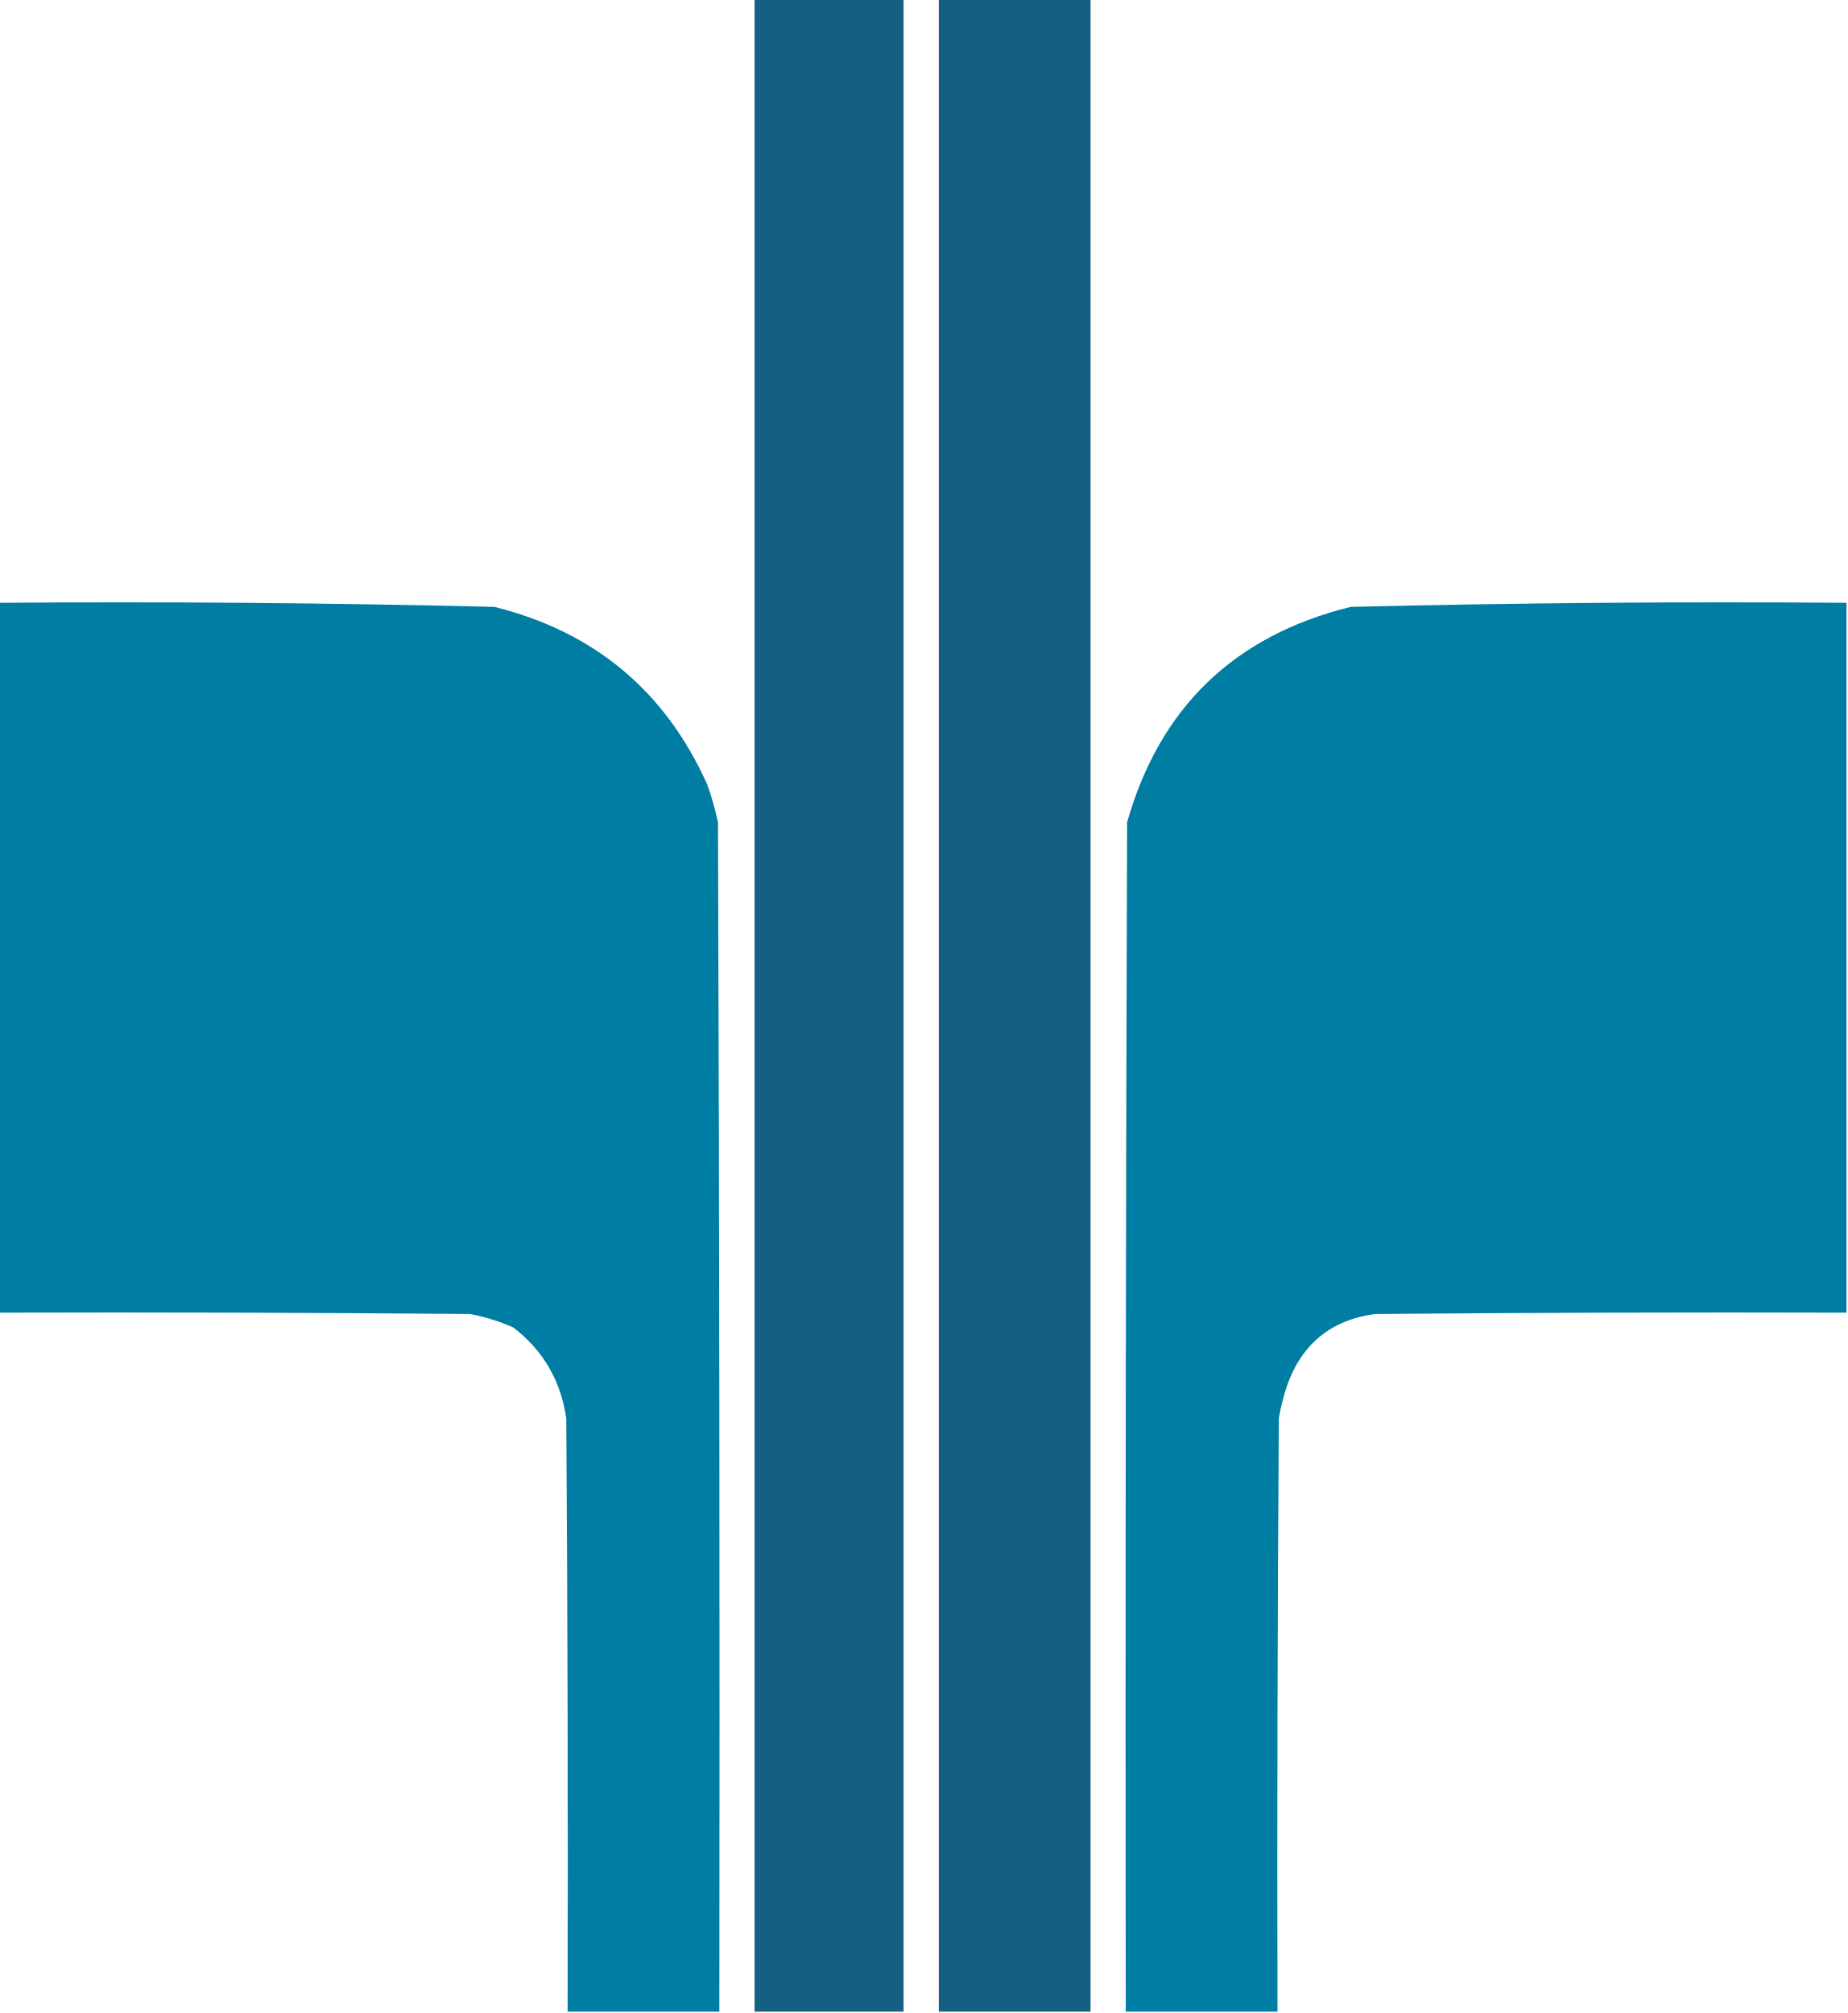
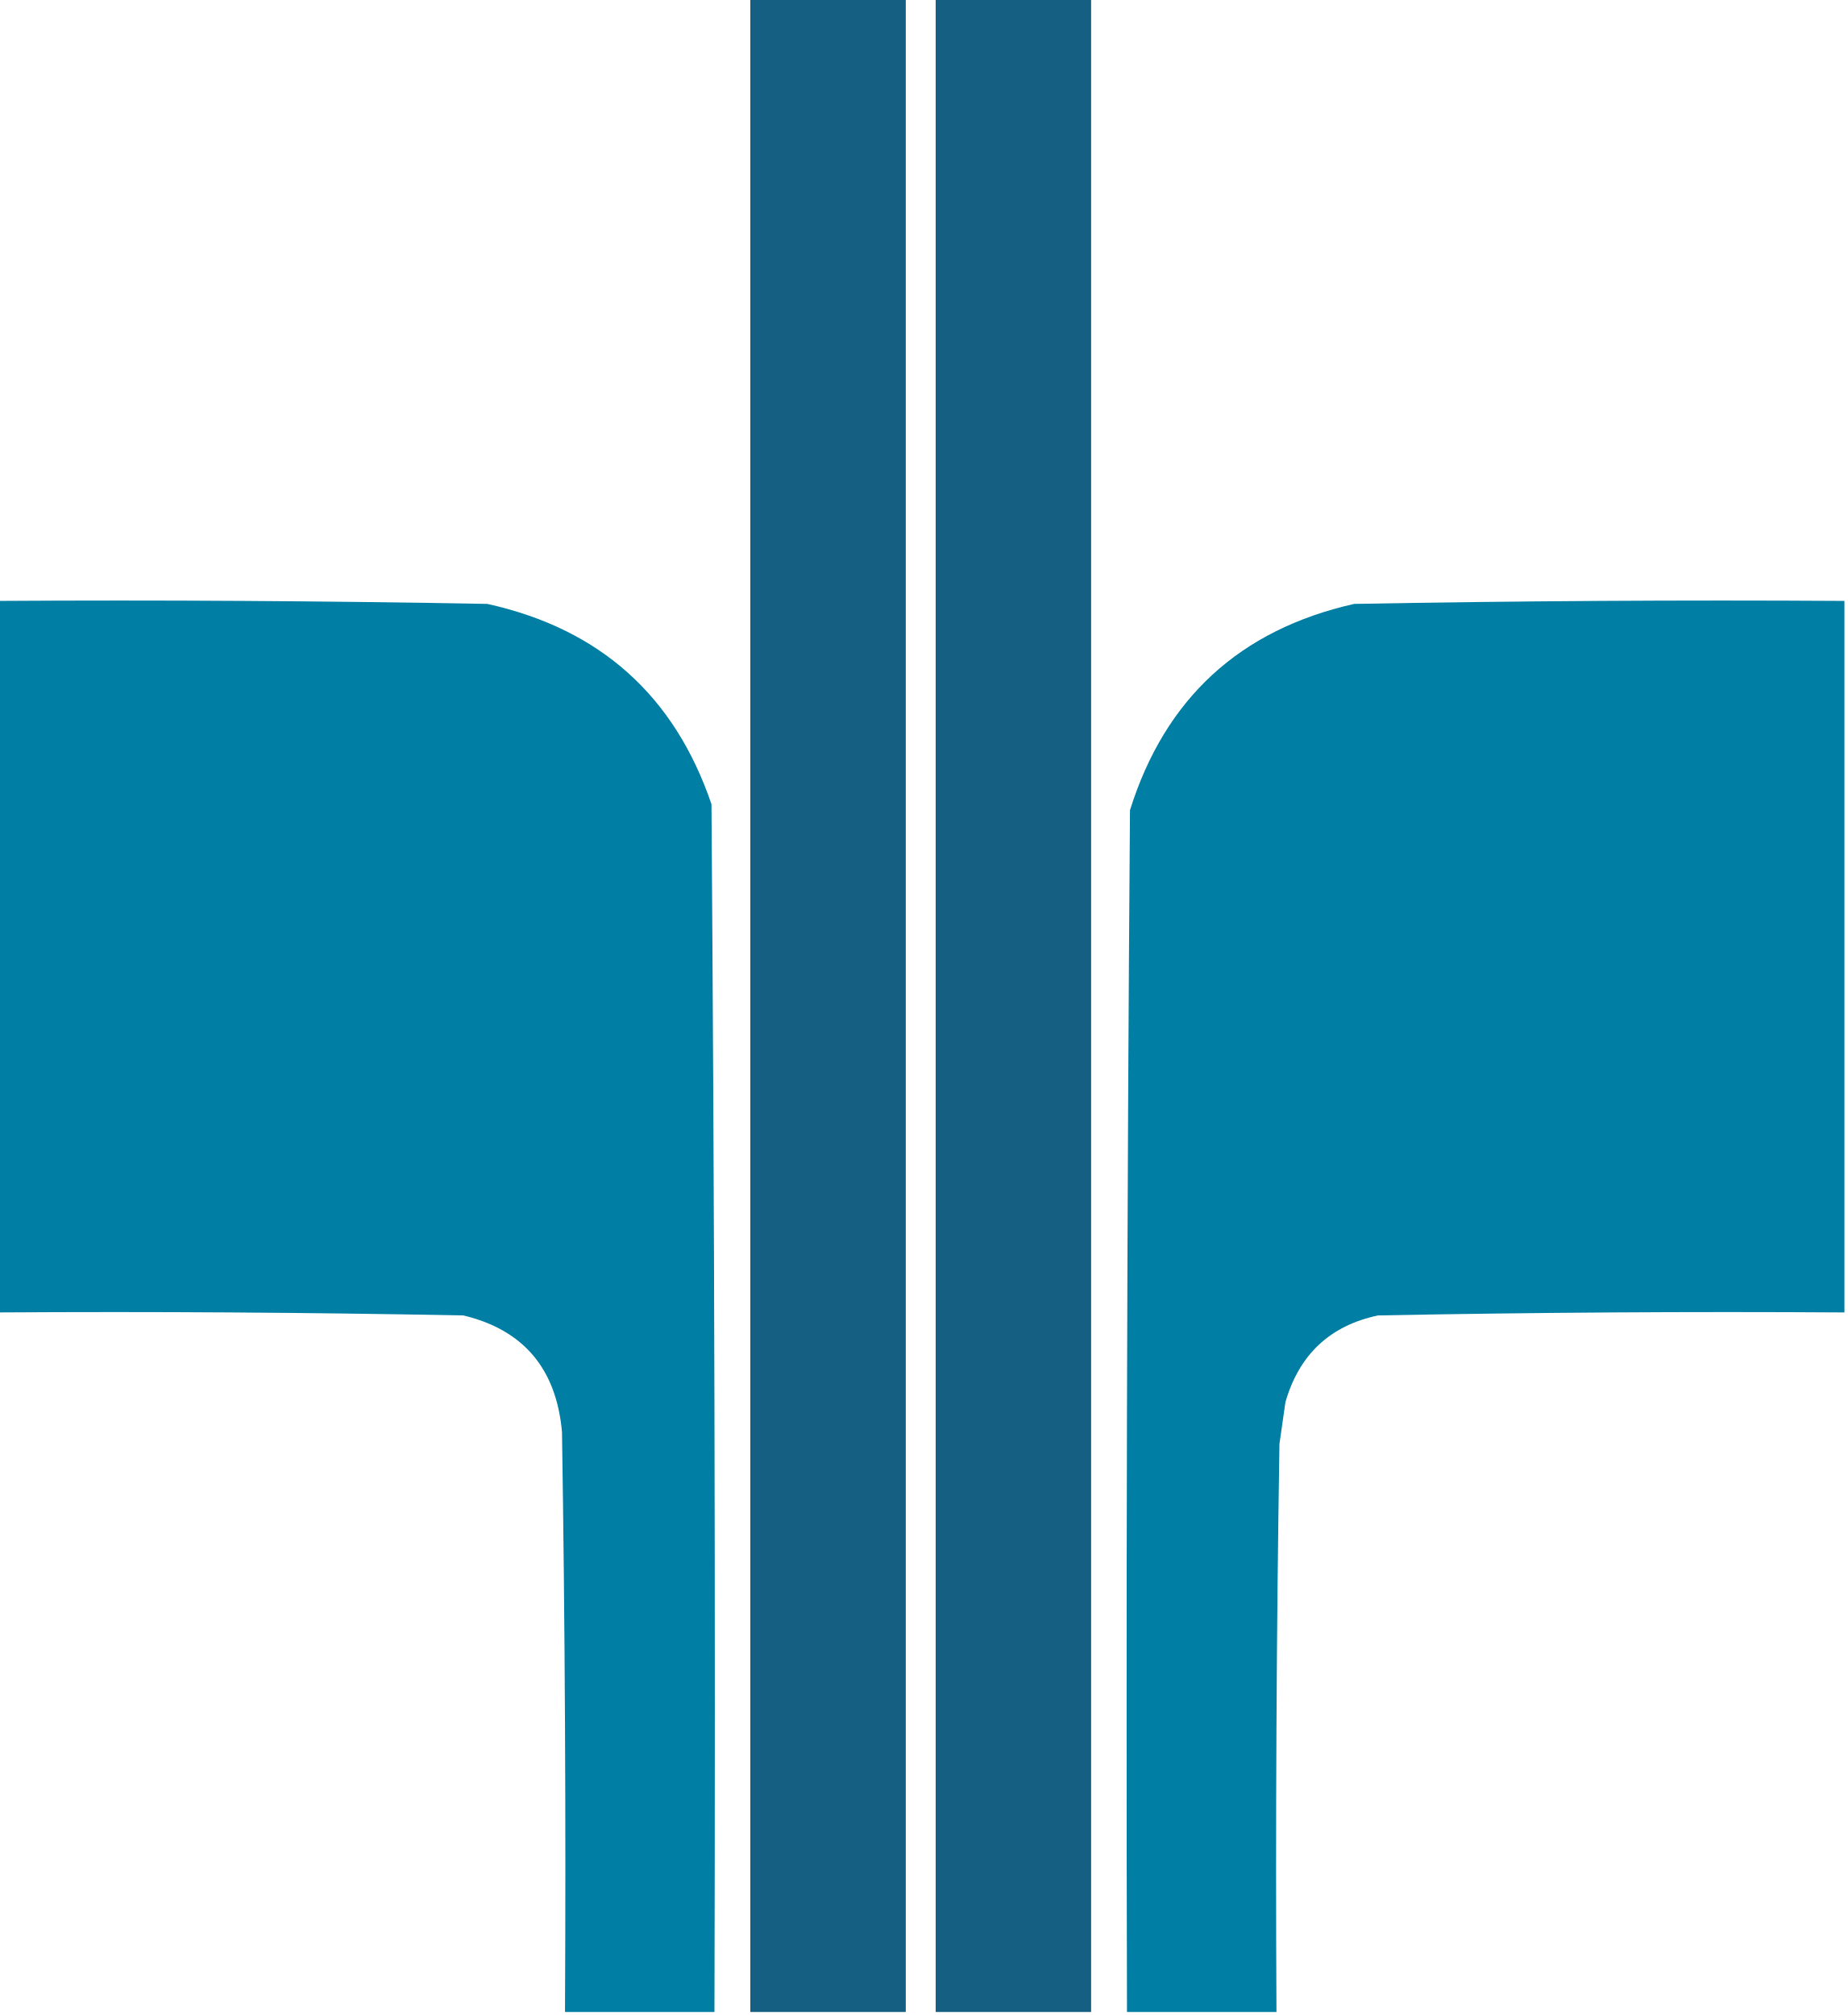
- <svg xmlns="http://www.w3.org/2000/svg" version="1.1" width="682px" height="743px" style="shape-rendering:geometricPrecision; text-rendering:geometricPrecision; image-rendering:optimizeQuality; fill-rule:evenodd; clip-rule:evenodd">
+ <svg xmlns="http://www.w3.org/2000/svg" version="1.1" width="309px" height="337px" style="shape-rendering:geometricPrecision; text-rendering:geometricPrecision; image-rendering:optimizeQuality; fill-rule:evenodd; clip-rule:evenodd">
  <g>
-     <path style="opacity:1" fill="#156082" d="M 278.5,-0.5 C 296.833,-0.5 315.167,-0.5 333.5,-0.5C 333.5,247.167 333.5,494.833 333.5,742.5C 315.167,742.5 296.833,742.5 278.5,742.5C 278.5,494.833 278.5,247.167 278.5,-0.5 Z" />
+     <path style="opacity:1" fill="#156082" d="M 125.5,-0.5 C 134.167,-0.5 142.833,-0.5 151.5,-0.5C 151.5,111.833 151.5,224.167 151.5,336.5C 142.833,336.5 134.167,336.5 125.5,336.5C 125.5,224.167 125.5,111.833 125.5,-0.5 Z" />
  </g>
  <g>
-     <path style="opacity:1" fill="#156082" d="M 346.5,-0.5 C 365.167,-0.5 383.833,-0.5 402.5,-0.5C 402.5,247.167 402.5,494.833 402.5,742.5C 383.833,742.5 365.167,742.5 346.5,742.5C 346.5,494.833 346.5,247.167 346.5,-0.5 Z" />
+     <path style="opacity:1" fill="#156082" d="M 156.5,-0.5 C 165.167,-0.5 173.833,-0.5 182.5,-0.5C 182.5,111.833 182.5,224.167 182.5,336.5C 173.833,336.5 165.167,336.5 156.5,336.5C 156.5,224.167 156.5,111.833 156.5,-0.5 Z" />
  </g>
  <g>
-     <path style="opacity:0.999" fill="#007da3" d="M -0.5,222.5 C 60.538,222.019 121.537,222.519 182.5,224C 219.352,233.198 245.519,255.031 261,289.5C 262.644,294.077 263.978,298.744 265,303.5C 265.5,449.833 265.667,596.166 265.5,742.5C 246.833,742.5 228.167,742.5 209.5,742.5C 209.667,669.499 209.5,596.499 209,523.5C 206.983,509.621 200.483,498.454 189.5,490C 184.376,487.718 179.043,486.051 173.5,485C 115.501,484.5 57.501,484.333 -0.5,484.5C -0.5,397.167 -0.5,309.833 -0.5,222.5 Z" />
+     <path style="opacity:0.997" fill="#007ea4" d="M -0.5,100.5 C 26.835,100.333 54.169,100.5 81.5,101C 100.314,105.15 112.814,116.316 119,134.5C 119.5,201.833 119.667,269.166 119.5,336.5C 111.167,336.5 102.833,336.5 94.5,336.5C 94.667,304.165 94.5,271.832 94,239.5C 93.055,228.905 87.555,222.405 77.5,220C 51.502,219.5 25.502,219.333 -0.5,219.5C -0.5,179.833 -0.5,140.167 -0.5,100.5 Z" />
  </g>
  <g>
-     <path style="opacity:0.999" fill="#007da3" d="M 681.5,222.5 C 681.5,309.833 681.5,397.167 681.5,484.5C 623.499,484.333 565.499,484.5 507.5,485C 491.306,487.188 480.473,496.022 475,511.5C 473.687,515.42 472.687,519.42 472,523.5C 471.5,596.499 471.333,669.499 471.5,742.5C 452.833,742.5 434.167,742.5 415.5,742.5C 415.333,596.166 415.5,449.833 416,303.5C 428.047,261.122 455.547,234.622 498.5,224C 559.463,222.519 620.463,222.019 681.5,222.5 Z" />
+     <path style="opacity:0.998" fill="#007ea3" d="M 308.5,100.5 C 308.5,140.167 308.5,179.833 308.5,219.5C 282.498,219.333 256.498,219.5 230.5,220C 222.47,221.695 217.303,226.528 215,234.5C 214.667,236.833 214.333,239.167 214,241.5C 213.5,273.165 213.333,304.832 213.5,336.5C 205.167,336.5 196.833,336.5 188.5,336.5C 188.333,269.499 188.5,202.499 189,135.5C 194.862,116.814 207.362,105.314 226.5,101C 253.831,100.5 281.165,100.333 308.5,100.5 Z" />
  </g>
</svg>
